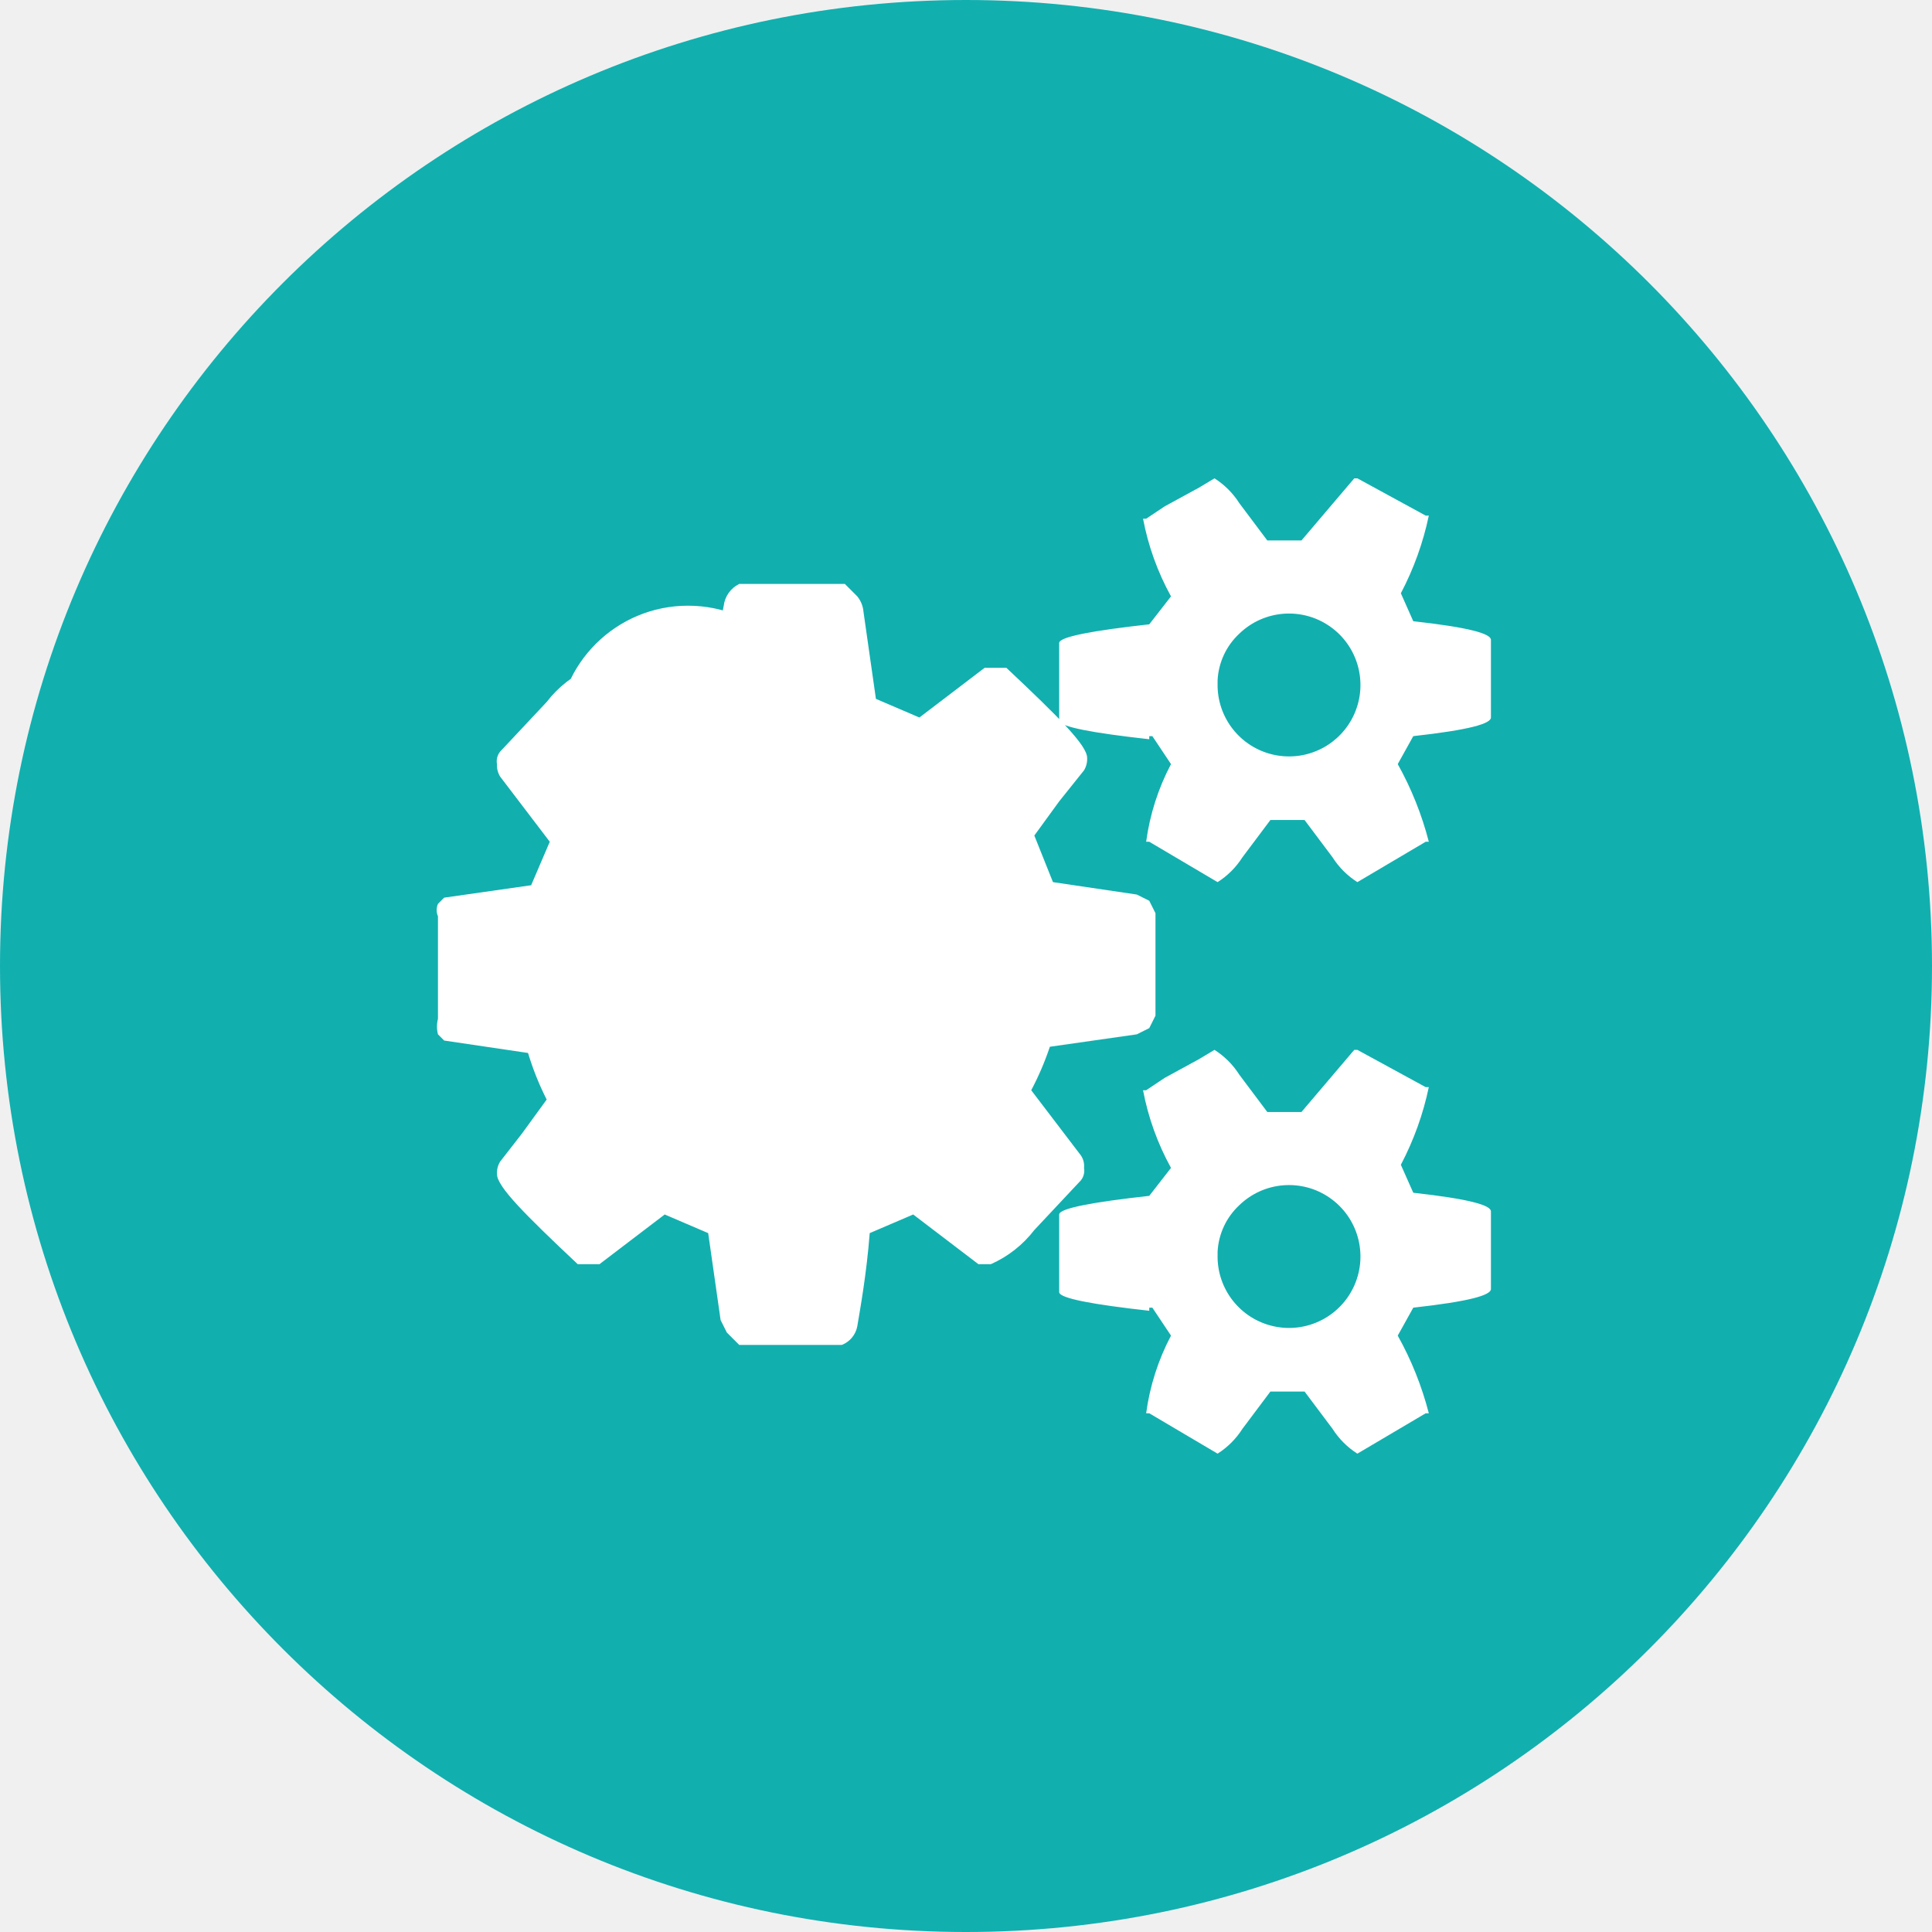
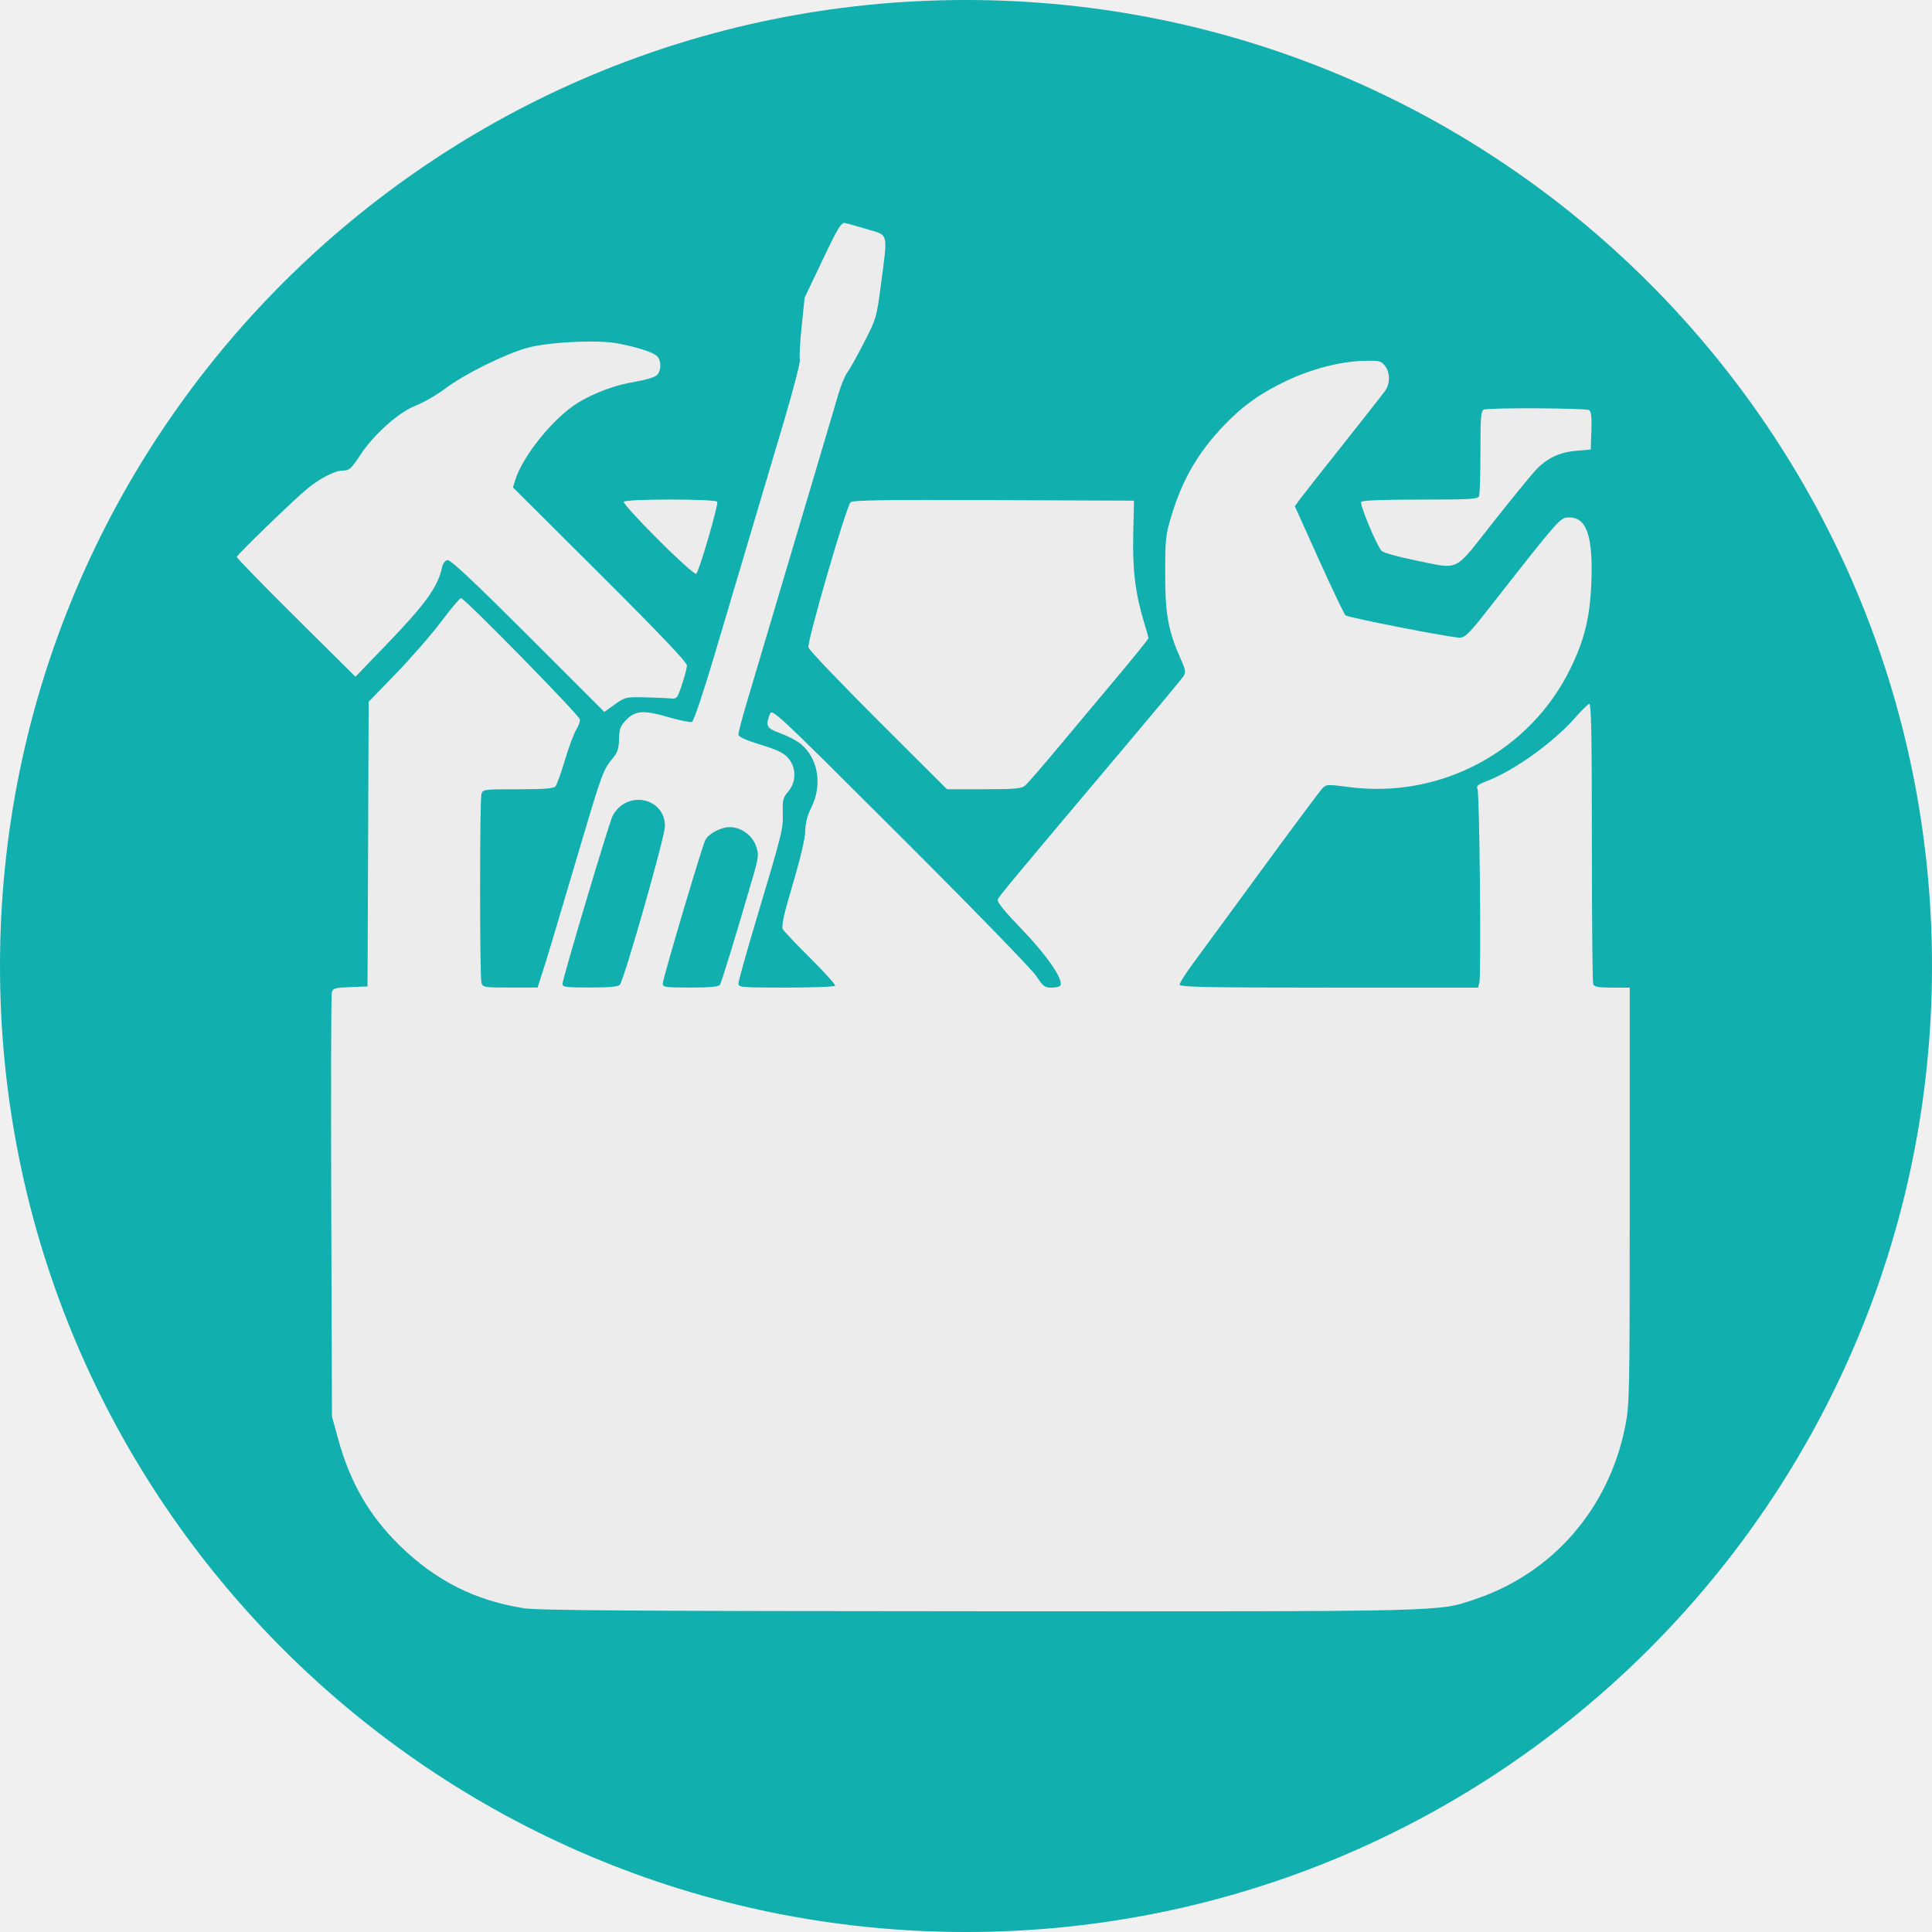
- <svg xmlns="http://www.w3.org/2000/svg" id="Pagina_inicia_Movil" data-name="Pagina inicia Movil" viewBox="0 0 62.2 62.2">
-   <defs>
-     <style>.cls-1{fill:#12afaf;}.cls-2{fill:#fff;}</style>
+ <svg xmlns="http://www.w3.org/2000/svg" id="Pagina_inicia_Movil" data-name="Pagina inicia Movil" viewBox="0 0 62.2 62.2" version="1.1">
+   <defs id="defs3917">
+     <style id="style3915">.cls-1{fill:#12afaf;}.cls-2{fill:#fff;}</style>
  </defs>
-   <circle class="cls-1" cx="31.1" cy="31.1" r="31.1" />
-   <path class="cls-2" d="M1017.9,2001.1v-3.3a0.5,0.5,0,0,1,0-.4l0.2-.2,2.8-.4,0.6-1.4-1.6-2.1a0.7,0.7,0,0,1-.1-0.4,0.5,0.5,0,0,1,.1-0.4l1.5-1.6a3.6,3.6,0,0,1,1.4-1.1h0.4l2.1,1.6,1.4-.6q0.1-1.5.4-3a0.9,0.9,0,0,1,.5-0.7h3.4l0.4,0.4a0.9,0.9,0,0,1,.2.5l0.4,2.8,1.4,0.6,2.1-1.6h0.7c1.7,1.6,2.6,2.5,2.6,2.9a0.7,0.7,0,0,1-.1.4l-0.8,1-0.8,1.1,0.6,1.5,2.7,0.4,0.4,0.2,0.2,0.4v3.3l-0.2.4-0.4.2-2.8.4a9.3,9.3,0,0,1-.6,1.4l1.6,2.1a0.6,0.6,0,0,1,.1.4,0.5,0.5,0,0,1-.1.4l-1.5,1.6a3.6,3.6,0,0,1-1.4,1.1h-0.4l-2.1-1.6-1.4.6c-0.1,1.3-.3,2.4-0.4,3a0.8,0.8,0,0,1-.5.6h-3.3l-0.4-.4-0.2-.4-0.4-2.8-1.4-.6-2.1,1.6h-0.7c-1.7-1.6-2.6-2.5-2.6-2.9a0.7,0.7,0,0,1,.1-0.4l0.7-.9,0.8-1.1a9.1,9.1,0,0,1-.6-1.5l-2.7-.4-0.2-.2A1,1,0,0,1,1017.9,2001.1Zm8-4.9a4.2,4.2,0,1,1,.1,0h-0.1Zm14.9-4.1c-1.8-.2-2.9-0.4-2.9-0.6V1989c0-.2,1.1-0.4,2.9-0.6l0.7-.9a8.4,8.4,0,0,1-.9-2.5h0.1l0.6-.4,1.1-.6,0.5-.3a2.6,2.6,0,0,1,.8.8l0.9,1.2h1.1l1.7-2h0.1l2.2,1.2h0.1a9.6,9.6,0,0,1-.9,2.5l0.4,0.9c1.8,0.2,2.5.4,2.5,0.6v2.5c0,0.2-.7.4-2.5,0.6l-0.5.9a10.5,10.5,0,0,1,1,2.5h-0.1l-2.2,1.3a2.6,2.6,0,0,1-.8-0.8l-0.9-1.2h-1.1l-0.9,1.2a2.6,2.6,0,0,1-.8.8l-2.2-1.3h-0.1a7.5,7.5,0,0,1,.8-2.5l-0.6-.9h-0.1Zm0,18.4c-1.8-.2-2.9-0.4-2.9-0.6v-2.5c0-.2,1.1-0.4,2.9-0.6l0.7-.9a8.4,8.4,0,0,1-.9-2.5h0.1l0.6-.4,1.1-.6,0.5-.3a2.6,2.6,0,0,1,.8.8l0.9,1.2h1.1l1.7-2h0.1l2.2,1.2h0.1a9.6,9.6,0,0,1-.9,2.5l0.4,0.9c1.8,0.2,2.5.4,2.5,0.6v2.5c0,0.2-.7.4-2.5,0.6l-0.5.9a10.5,10.5,0,0,1,1,2.5h-0.1l-2.2,1.3a2.6,2.6,0,0,1-.8-0.8l-0.9-1.2h-1.1l-0.9,1.2a2.6,2.6,0,0,1-.8.8l-2.2-1.3h-0.1a7.5,7.5,0,0,1,.8-2.5l-0.6-.9h-0.1Zm2.2-20.2a2.3,2.3,0,1,0,.7-1.6,2.2,2.2,0,0,0-.7,1.5h0Zm0,18.4a2.3,2.3,0,1,0,.7-1.6,2.2,2.2,0,0,0-.7,1.5h0Z" transform="translate(-1003.8 -1968.3)" />
+   <circle class="cls-1" cx="31.1" cy="31.1" r="31.1" id="circle3921" />
+   <path style="fill:#fff6d5;stroke-width:0.143" d="m 57.951,-43.535 v -20.494 h 21.282 21.282 v 20.494 20.494 H 79.233 57.951 Z m 0.86,0.287 V -63.169 h 20.494 20.494 v 19.92 c 0,17.612 0.025,19.92 0.215,19.92 0.19,0 0.215,-2.341 0.215,-20.207 V -63.742 H 79.233 58.237 v 20.207 c 0,20.112 0.001,20.207 0.287,20.207 0.285,0 0.287,-0.096 0.287,-19.92 z m 12.182,19.492 v -0.428 l -5.482,-0.038 -5.482,-0.038 -0.036,-18.881 -0.036,-18.881 h 5.518 5.518 v -0.43 -0.43 h -5.947 -5.947 v 19.777 19.777 h 5.947 5.947 z M 91.343,-43.105 V -62.882 H 81.311 71.279 v 19.777 19.777 H 81.311 91.343 Z m -19.138,18.738 c -0.037,-0.099 -0.052,-8.595 -0.031,-18.881 l 0.037,-18.702 9.065,-0.037 9.065,-0.037 v 18.918 18.918 h -9.033 c -7.095,0 -9.048,-0.038 -9.101,-0.179 z m 5.666,-18.741 v -18.634 l -2.687,0.039 -2.687,0.039 -0.036,18.595 -0.036,18.595 h 2.723 2.723 z m 1.218,0.003 v -18.559 l -0.466,-0.045 -0.466,-0.045 v 18.649 18.649 l 0.466,-0.045 0.466,-0.045 z m 10.963,0 v -18.631 h -5.279 -5.279 l -0.095,8.921 c -0.123,11.523 -0.123,28.122 3.78e-4,28.245 0.053,0.053 2.471,0.096 5.374,0.096 h 5.279 z m 0.573,0 c 0,-1.688 0.034,-2.006 0.215,-2.006 0.181,0 0.215,0.318 0.215,2.006 0,1.688 -0.034,2.006 -0.215,2.006 -0.181,0 -0.215,-0.318 -0.215,-2.006 z m 0.027,-3.26 c 0.024,-0.296 0.109,-0.537 0.188,-0.537 0.079,0 0.163,0.242 0.188,0.537 0.035,0.418 -0.007,0.537 -0.188,0.537 -0.181,0 -0.222,-0.119 -0.188,-0.537 z m 8.823,3.224 -0.036,-19.813 -3.905,-0.038 -3.905,-0.038 v 19.851 19.851 h 3.942 3.942 z m -28.484,0.036 v -18.631 h -5.374 -5.374 v 18.631 18.631 h 5.374 5.374 z" id="path21" />
+   <path style="fill:#ececec;stroke-width:0.072" d="M 16.853,51.774 C 15.294,51.527 14.034,50.891 12.883,49.772 11.888,48.803 11.27,47.733 10.877,46.294 l -0.189,-0.691 -0.023,-6.742 c -0.013,-3.708 -0.005,-6.814 0.017,-6.901 0.036,-0.145 0.09,-0.161 0.595,-0.18 l 0.555,-0.021 0.019,-4.583 0.018,-4.583 0.882,-0.911 c 0.485,-0.501 1.135,-1.247 1.444,-1.658 0.309,-0.411 0.599,-0.757 0.645,-0.768 0.093,-0.023 3.793,3.749 3.829,3.905 0.013,0.054 -0.04,0.203 -0.118,0.331 -0.078,0.128 -0.241,0.568 -0.363,0.977 -0.122,0.41 -0.258,0.789 -0.303,0.843 -0.063,0.075 -0.343,0.098 -1.212,0.098 -1.112,0 -1.131,0.003 -1.174,0.161 -0.057,0.211 -0.057,5.851 0,6.062 0.042,0.156 0.071,0.161 0.926,0.161 h 0.882 l 0.145,-0.448 c 0.163,-0.505 0.299,-0.956 1.232,-4.107 0.694,-2.343 0.74,-2.467 1.045,-2.829 0.152,-0.18 0.194,-0.309 0.201,-0.615 0.008,-0.323 0.044,-0.424 0.218,-0.605 0.303,-0.316 0.557,-0.336 1.35,-0.107 0.375,0.108 0.725,0.18 0.779,0.159 0.057,-0.022 0.362,-0.929 0.734,-2.181 0.35,-1.179 0.871,-2.934 1.159,-3.9 0.288,-0.967 0.77,-2.59 1.072,-3.608 0.302,-1.018 0.531,-1.907 0.509,-1.976 -0.022,-0.069 0.004,-0.546 0.057,-1.059 l 0.097,-0.933 0.577,-1.215 c 0.469,-0.988 0.602,-1.211 0.71,-1.192 0.073,0.013 0.399,0.103 0.725,0.202 0.702,0.212 0.667,0.073 0.448,1.755 -0.142,1.085 -0.151,1.119 -0.548,1.894 -0.222,0.434 -0.464,0.866 -0.537,0.96 -0.073,0.094 -0.2,0.401 -0.283,0.681 -0.082,0.281 -0.404,1.366 -0.715,2.412 -1.18,3.971 -2.002,6.738 -2.251,7.575 -0.142,0.478 -0.257,0.92 -0.257,0.983 0,0.083 0.198,0.176 0.712,0.335 0.556,0.172 0.753,0.268 0.897,0.439 0.258,0.307 0.256,0.758 -0.006,1.069 -0.168,0.199 -0.189,0.281 -0.176,0.687 0.017,0.513 -0.011,0.624 -0.861,3.464 -0.311,1.04 -0.566,1.952 -0.566,2.026 0,0.128 0.081,0.135 1.538,0.135 0.846,0 1.554,-0.026 1.574,-0.059 0.02,-0.032 -0.335,-0.428 -0.79,-0.879 -0.454,-0.451 -0.857,-0.876 -0.895,-0.945 -0.051,-0.092 0.037,-0.485 0.328,-1.467 0.247,-0.835 0.397,-1.476 0.397,-1.697 0,-0.242 0.063,-0.483 0.197,-0.756 0.359,-0.731 0.219,-1.569 -0.339,-2.039 -0.121,-0.102 -0.413,-0.255 -0.649,-0.341 -0.457,-0.167 -0.497,-0.236 -0.353,-0.613 0.074,-0.196 0.121,-0.152 4.204,3.923 2.271,2.267 4.239,4.29 4.374,4.498 0.217,0.333 0.274,0.377 0.491,0.377 0.135,0 0.264,-0.031 0.287,-0.069 0.111,-0.179 -0.421,-0.958 -1.224,-1.791 -0.573,-0.595 -0.821,-0.901 -0.791,-0.978 0.041,-0.107 0.449,-0.598 4.206,-5.054 0.915,-1.085 1.709,-2.04 1.765,-2.123 0.09,-0.133 0.082,-0.194 -0.07,-0.538 -0.416,-0.94 -0.51,-1.448 -0.511,-2.755 -7.36e-4,-1.139 0.013,-1.264 0.206,-1.901 0.351,-1.157 0.859,-2.028 1.689,-2.895 0.606,-0.633 1.187,-1.046 2.024,-1.439 0.811,-0.381 1.709,-0.613 2.458,-0.635 0.508,-0.015 0.568,-0.002 0.694,0.153 0.171,0.21 0.177,0.567 0.015,0.801 -0.068,0.098 -0.674,0.871 -1.348,1.72 -0.674,0.848 -1.302,1.646 -1.395,1.773 l -0.17,0.231 0.778,1.726 c 0.428,0.949 0.813,1.754 0.855,1.788 0.093,0.076 3.414,0.724 3.685,0.719 0.16,-0.003 0.31,-0.152 0.874,-0.872 2.388,-3.045 2.347,-2.998 2.652,-2.998 0.562,0 0.767,0.635 0.7,2.162 -0.047,1.066 -0.222,1.777 -0.66,2.68 -1.297,2.679 -4.186,4.229 -7.15,3.836 -0.679,-0.09 -0.722,-0.088 -0.848,0.043 -0.073,0.076 -0.948,1.251 -1.945,2.612 -0.996,1.361 -2,2.73 -2.23,3.042 -0.23,0.312 -0.419,0.61 -0.419,0.664 0,0.08 0.821,0.097 4.805,0.097 h 4.805 l 0.04,-0.161 c 0.062,-0.252 0.006,-6.101 -0.06,-6.233 -0.047,-0.094 0.008,-0.143 0.275,-0.245 0.903,-0.345 2.145,-1.233 2.868,-2.05 0.197,-0.223 0.399,-0.424 0.448,-0.447 0.071,-0.033 0.09,0.88 0.09,4.434 0,2.461 0.02,4.526 0.043,4.589 0.035,0.09 0.16,0.113 0.61,0.113 h 0.566 v 6.699 c 0,6.487 -0.004,6.723 -0.148,7.44 -0.53,2.643 -2.332,4.713 -4.833,5.553 -1.207,0.405 -0.725,0.393 -16.001,0.386 -10.984,-0.005 -14.185,-0.027 -14.634,-0.098 z m 3.103,-20.07 c 0.146,-0.182 1.452,-4.771 1.452,-5.102 0,-0.937 -1.248,-1.179 -1.688,-0.328 -0.114,0.221 -1.612,5.244 -1.612,5.406 0,0.097 0.127,0.113 0.888,0.113 0.624,0 0.909,-0.027 0.96,-0.09 z m 3.223,0 c 0.054,-0.085 0.532,-1.646 1.036,-3.386 0.213,-0.735 0.221,-0.805 0.127,-1.074 -0.123,-0.354 -0.483,-0.615 -0.846,-0.615 -0.286,2.91e-4 -0.676,0.205 -0.788,0.414 -0.103,0.193 -1.371,4.467 -1.371,4.622 0,0.117 0.082,0.129 0.892,0.129 0.635,0 0.909,-0.026 0.95,-0.09 z m 5.098,-8.501 c -1.216,-1.213 -2.229,-2.275 -2.25,-2.359 -0.047,-0.183 1.197,-4.474 1.354,-4.671 0.057,-0.071 1.031,-0.086 4.6,-0.072 l 4.528,0.018 -0.025,1.076 c -0.027,1.142 0.07,1.927 0.347,2.834 0.079,0.256 0.143,0.489 0.143,0.516 2.84e-4,0.027 -0.441,0.576 -0.981,1.219 -0.54,0.644 -1.399,1.67 -1.91,2.282 -0.51,0.612 -0.992,1.168 -1.071,1.237 -0.124,0.109 -0.302,0.126 -1.334,0.126 H 30.488 Z M 16.999,20.462 c -1.753,-1.75 -2.497,-2.448 -2.591,-2.43 -0.079,0.015 -0.151,0.112 -0.178,0.24 -0.135,0.631 -0.541,1.19 -1.851,2.546 L 11.444,21.787 9.527,19.886 C 8.472,18.84 7.616,17.96 7.623,17.929 c 0.019,-0.08 1.844,-1.846 2.27,-2.196 0.401,-0.33 0.887,-0.581 1.131,-0.582 0.224,-0.002 0.277,-0.049 0.582,-0.512 0.43,-0.653 1.234,-1.369 1.774,-1.579 0.253,-0.098 0.686,-0.349 0.962,-0.556 0.608,-0.457 1.884,-1.091 2.618,-1.301 0.671,-0.191 2.296,-0.272 2.939,-0.145 0.649,0.128 1.131,0.284 1.254,0.408 0.149,0.149 0.141,0.483 -0.015,0.62 -0.069,0.061 -0.368,0.15 -0.664,0.199 -0.659,0.108 -1.318,0.348 -1.864,0.68 -0.78,0.474 -1.784,1.712 -2.024,2.496 l -0.071,0.231 2.804,2.795 c 1.94,1.934 2.802,2.84 2.798,2.941 -0.004,0.08 -0.076,0.356 -0.162,0.613 -0.149,0.446 -0.165,0.465 -0.37,0.445 -0.118,-0.012 -0.493,-0.028 -0.834,-0.036 -0.599,-0.014 -0.63,-0.006 -0.957,0.228 l -0.338,0.242 z m 4.197,-3.081 c -0.637,-0.636 -1.139,-1.188 -1.115,-1.227 0.058,-0.095 2.953,-0.095 3.011,-3.59e-4 0.047,0.077 -0.578,2.223 -0.677,2.322 -0.033,0.033 -0.582,-0.459 -1.219,-1.095 z m 24.333,0.65 c -0.529,-0.106 -0.994,-0.237 -1.05,-0.297 -0.157,-0.168 -0.709,-1.491 -0.657,-1.575 0.03,-0.049 0.686,-0.075 1.9,-0.075 1.624,0 1.859,-0.014 1.897,-0.113 0.024,-0.062 0.043,-0.705 0.043,-1.427 0,-1.132 0.016,-1.32 0.113,-1.357 0.172,-0.066 3.28,-0.05 3.387,0.018 0.067,0.042 0.087,0.228 0.072,0.662 l -0.021,0.604 -0.466,0.042 c -0.548,0.049 -0.94,0.235 -1.3,0.616 -0.143,0.151 -0.764,0.913 -1.381,1.692 -1.298,1.641 -1.032,1.513 -2.537,1.212 z" id="path287" />
</svg>
